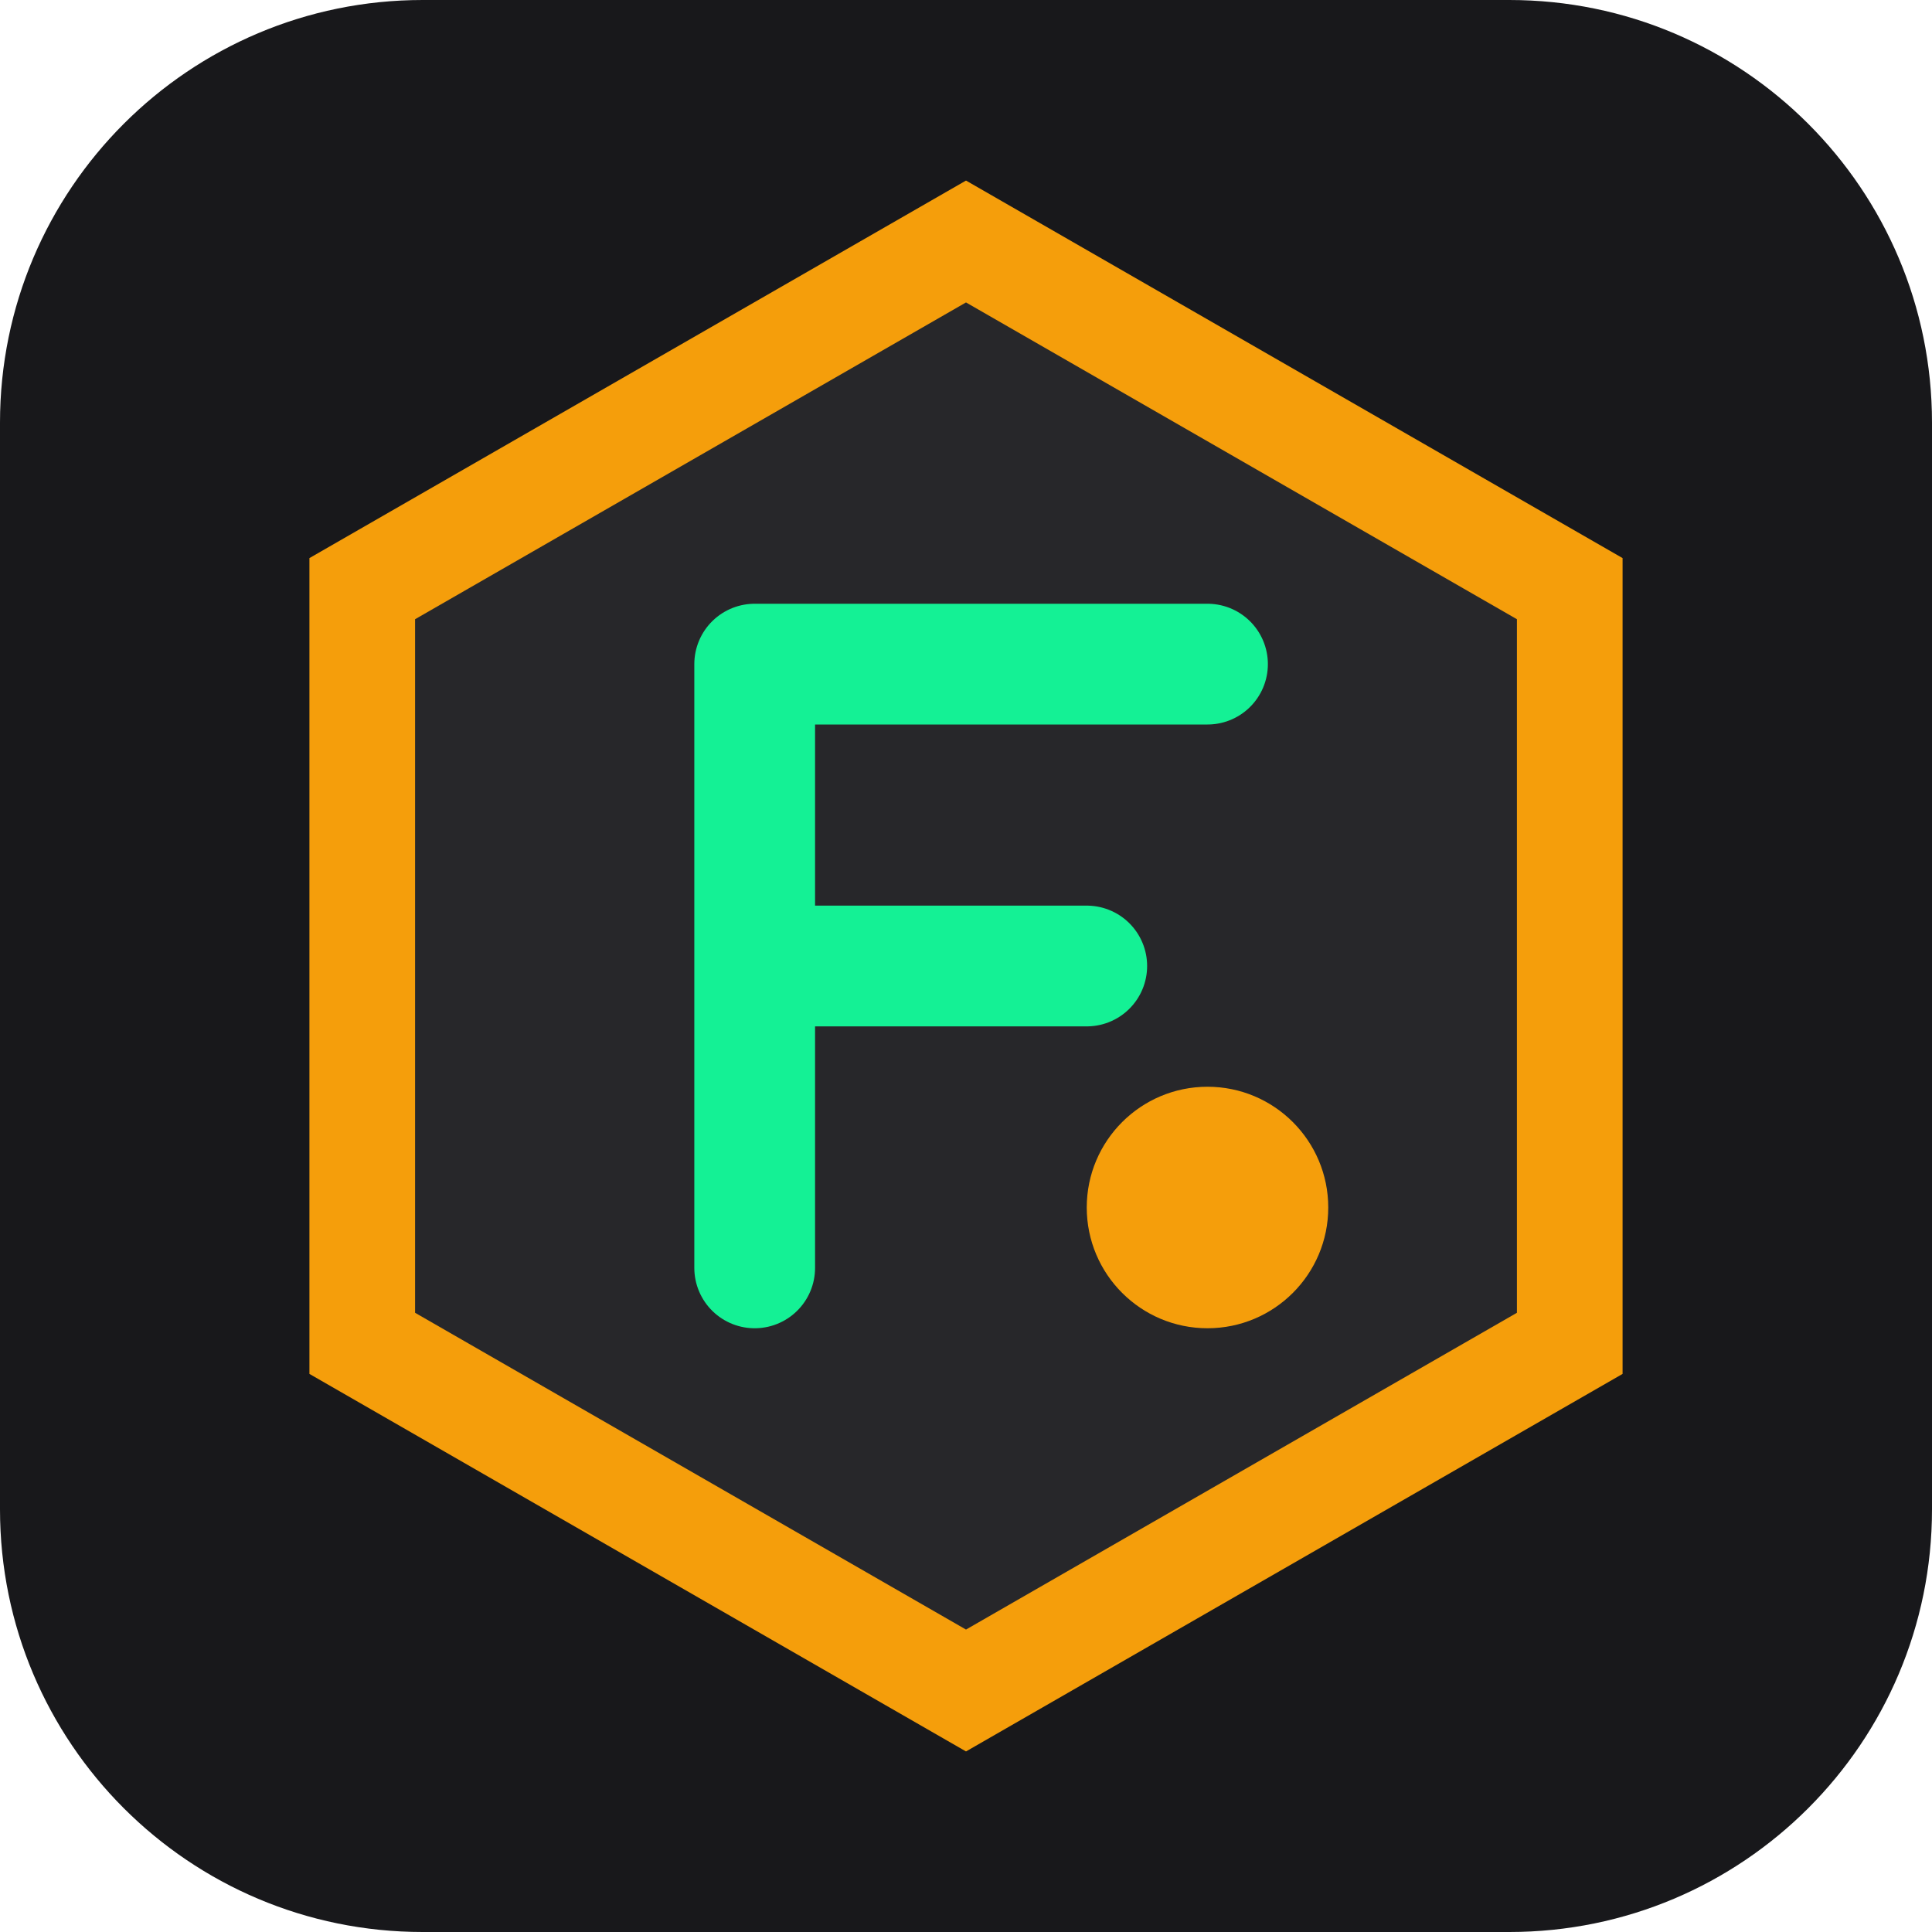
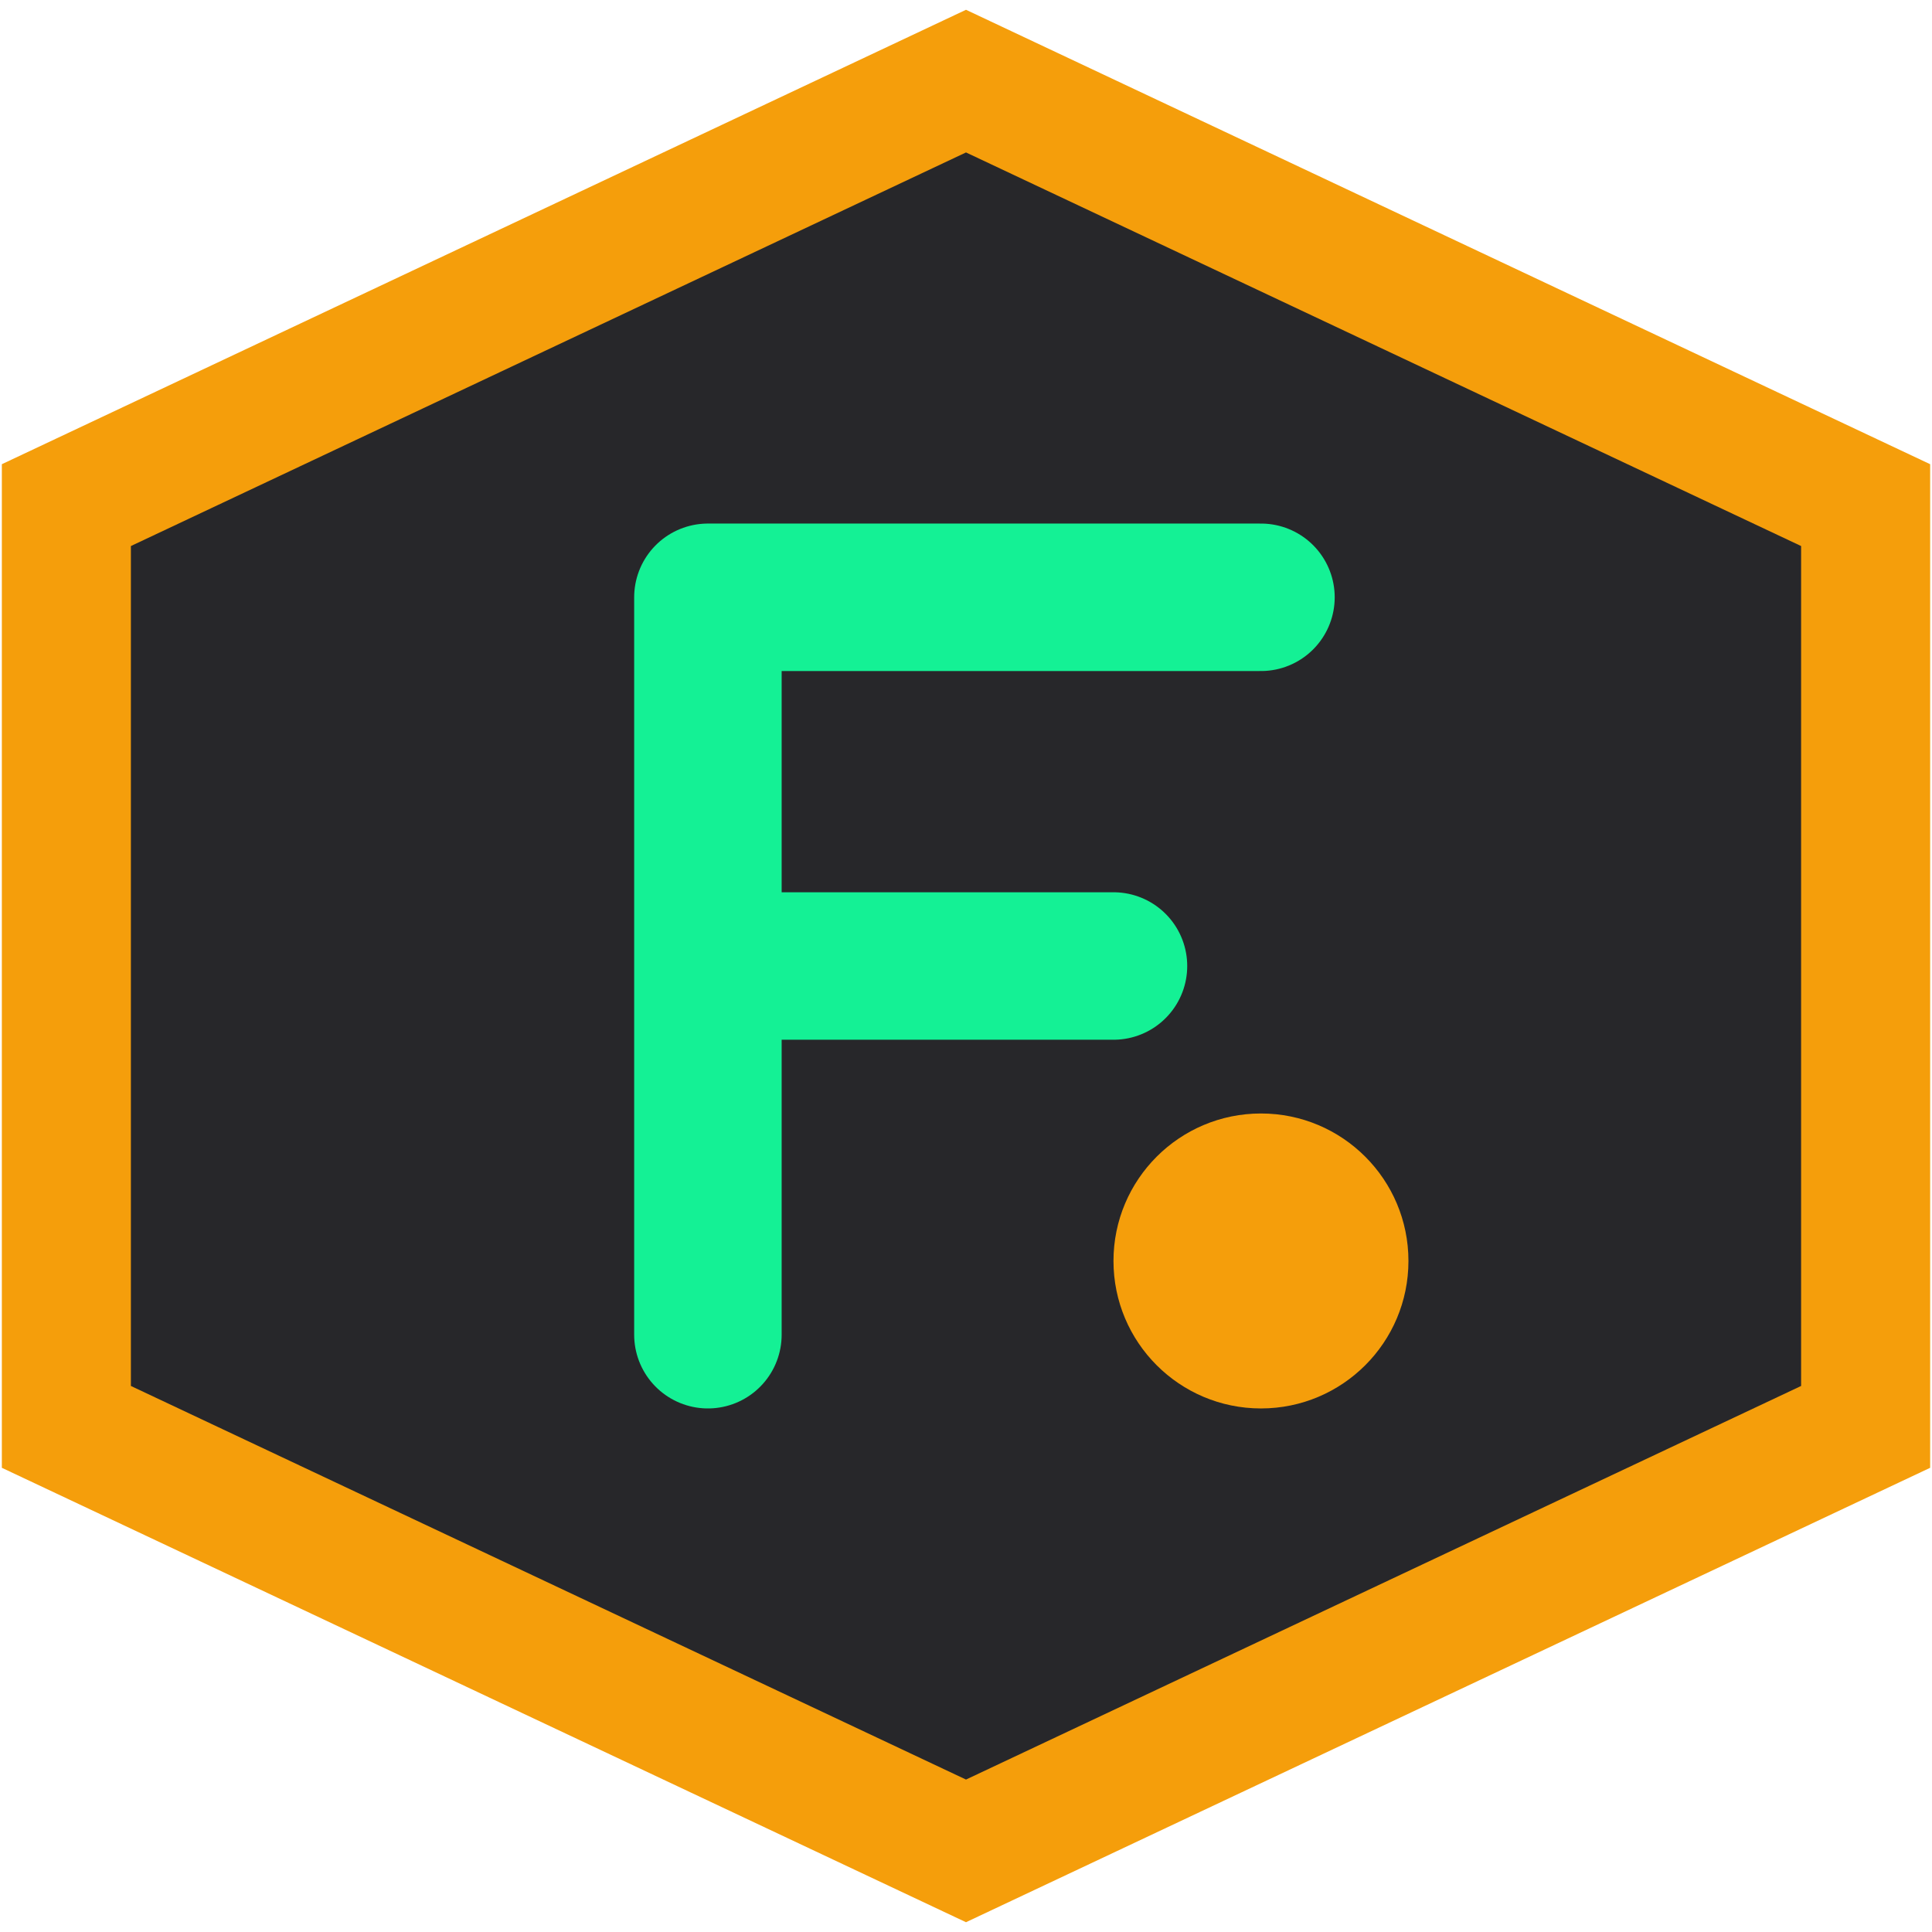
- <svg xmlns="http://www.w3.org/2000/svg" viewBox="0 0 64 64" fill="none">
-   <rect width="64" height="64" rx="14" fill="#18181b" />
-   <path d="M32 8L52 19.5V44.5L32 56L12 44.5V19.5L32 8Z" stroke="#f59e0b" stroke-width="3.5" fill="#27272a" />
+ <svg xmlns="http://www.w3.org/2000/svg" viewBox="5.8 5.8 52.4 52.4" fill="none">
+   <path d="M32 8L56.4 19.5V44.5L32 56L7.6 44.5V19.5L32 8Z" stroke="#f59e0b" stroke-width="3.5" fill="#27272a" />
  <path d="M25 22H40M25 32H36M25 22V42" stroke="#14f195" stroke-width="4" stroke-linecap="round" stroke-linejoin="round" />
  <circle cx="40" cy="40" r="4" fill="#f59e0b" />
</svg>
